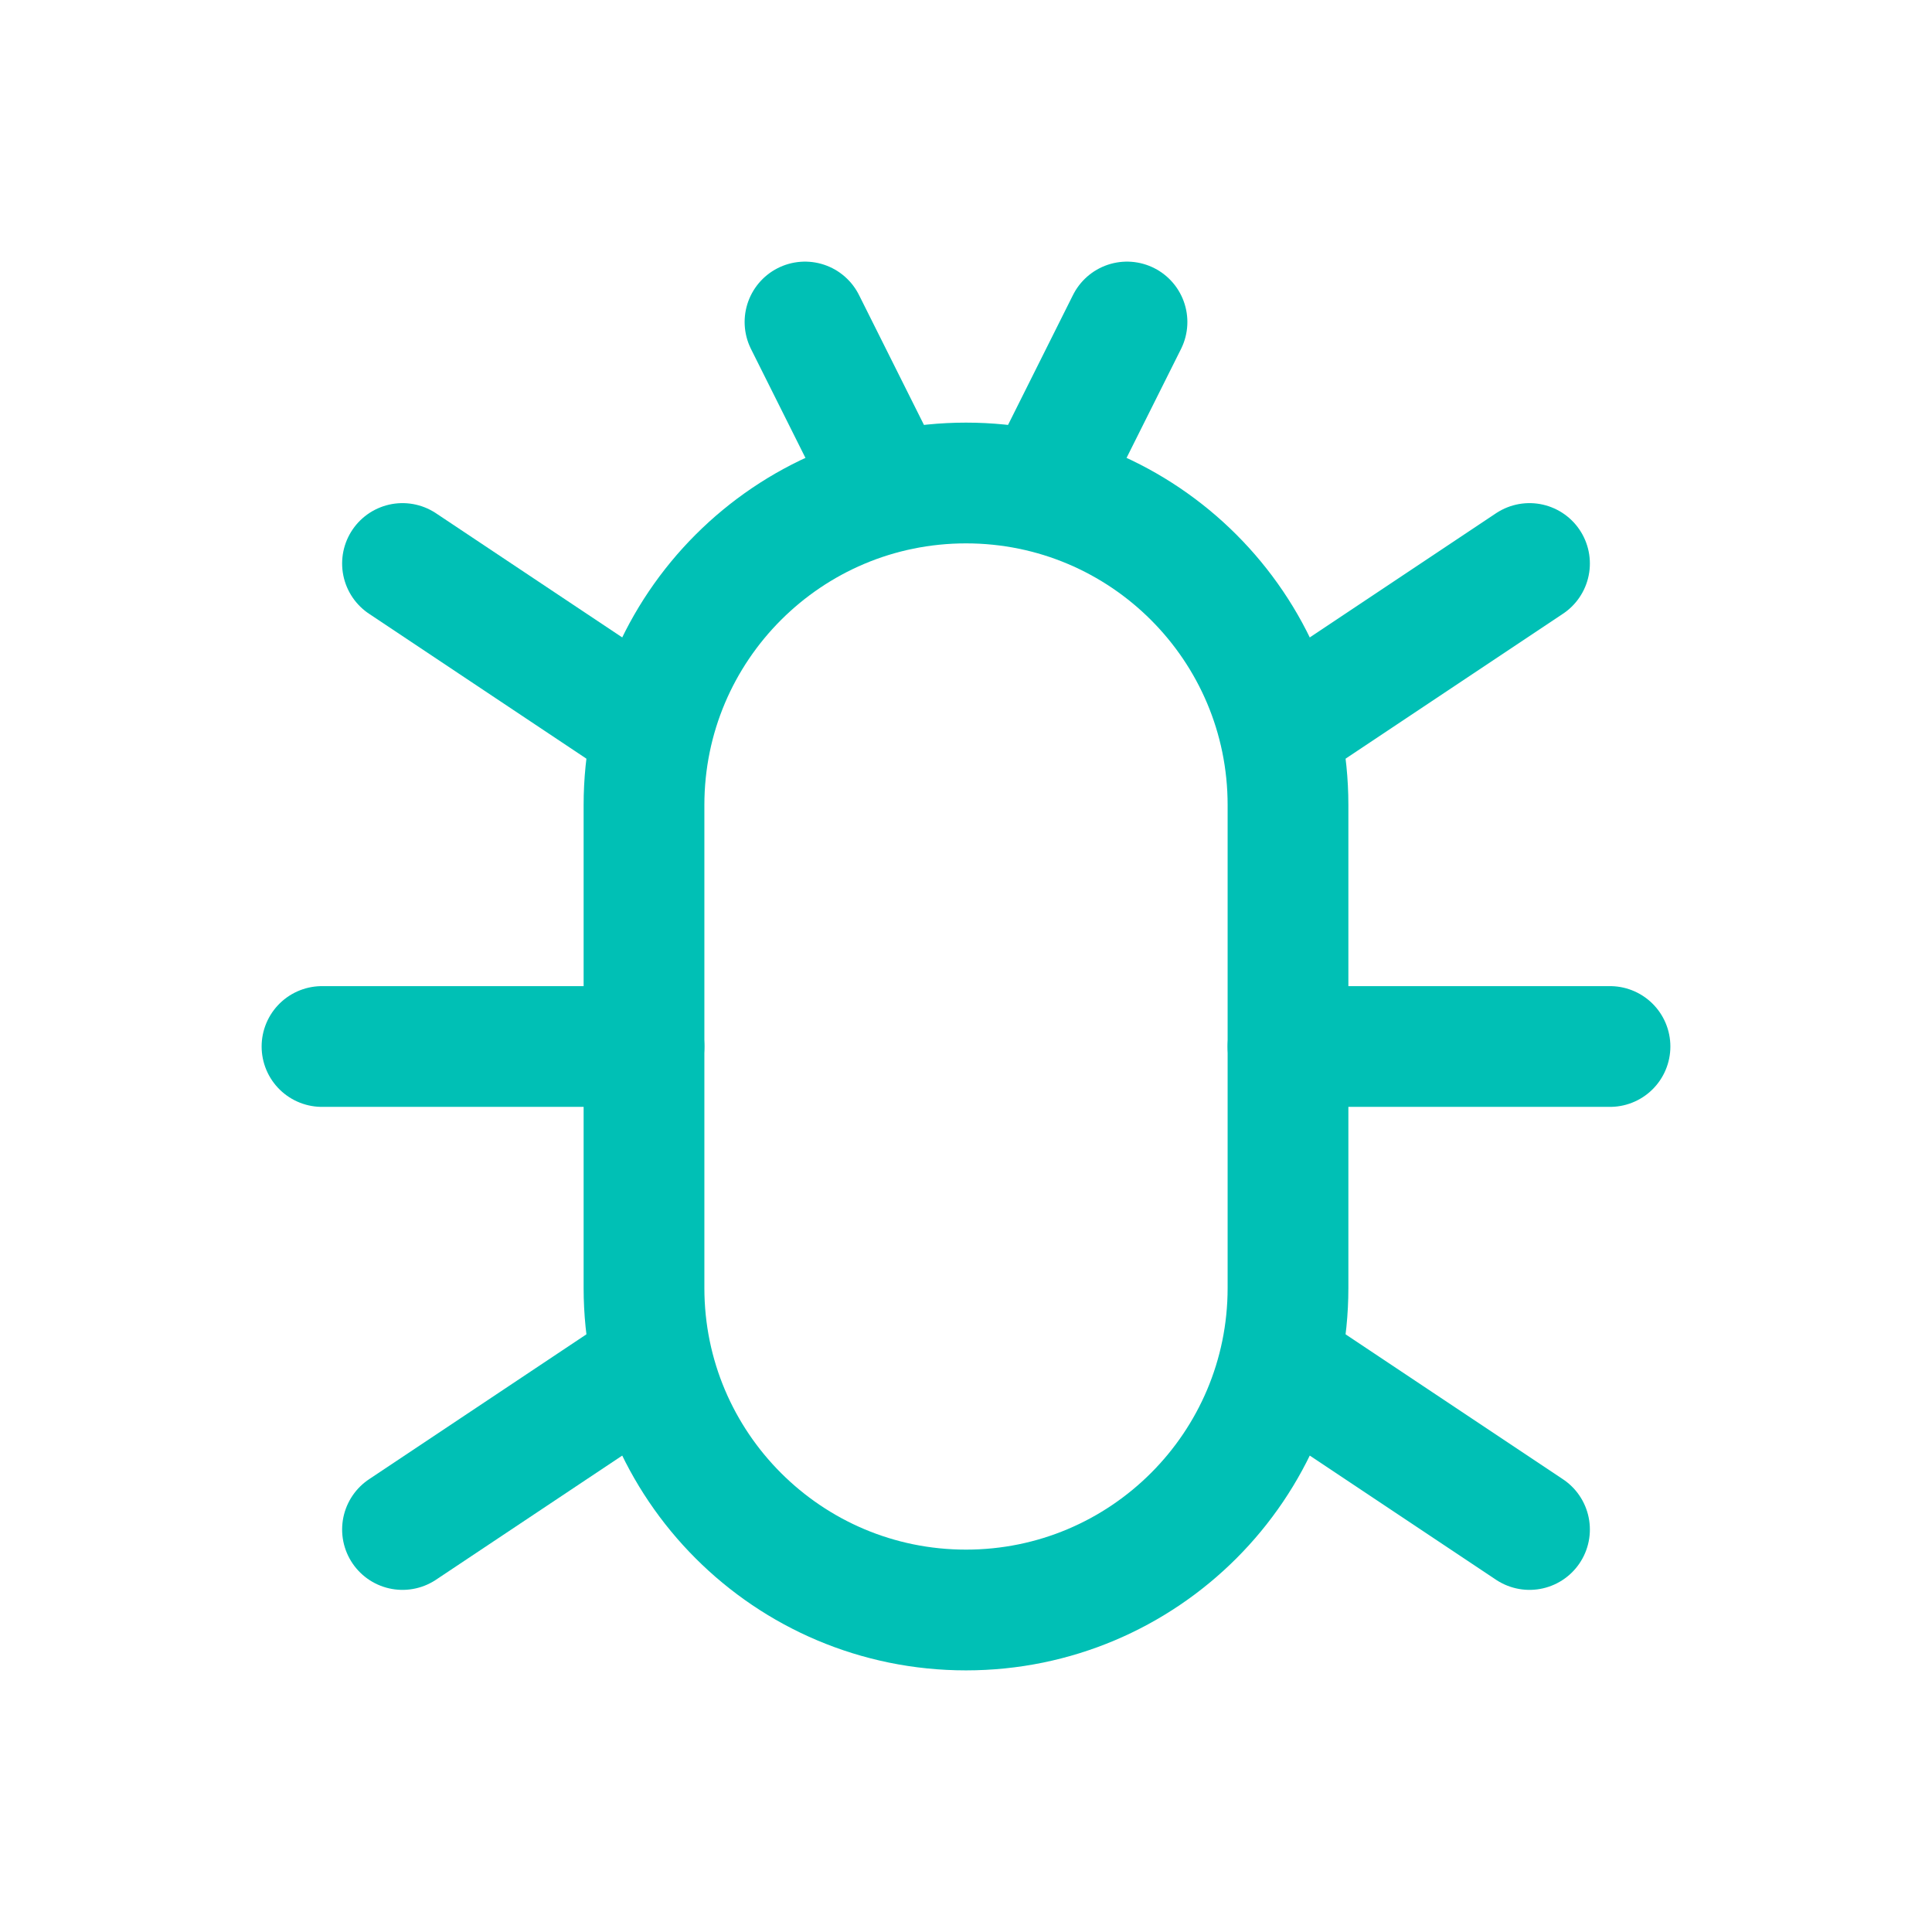
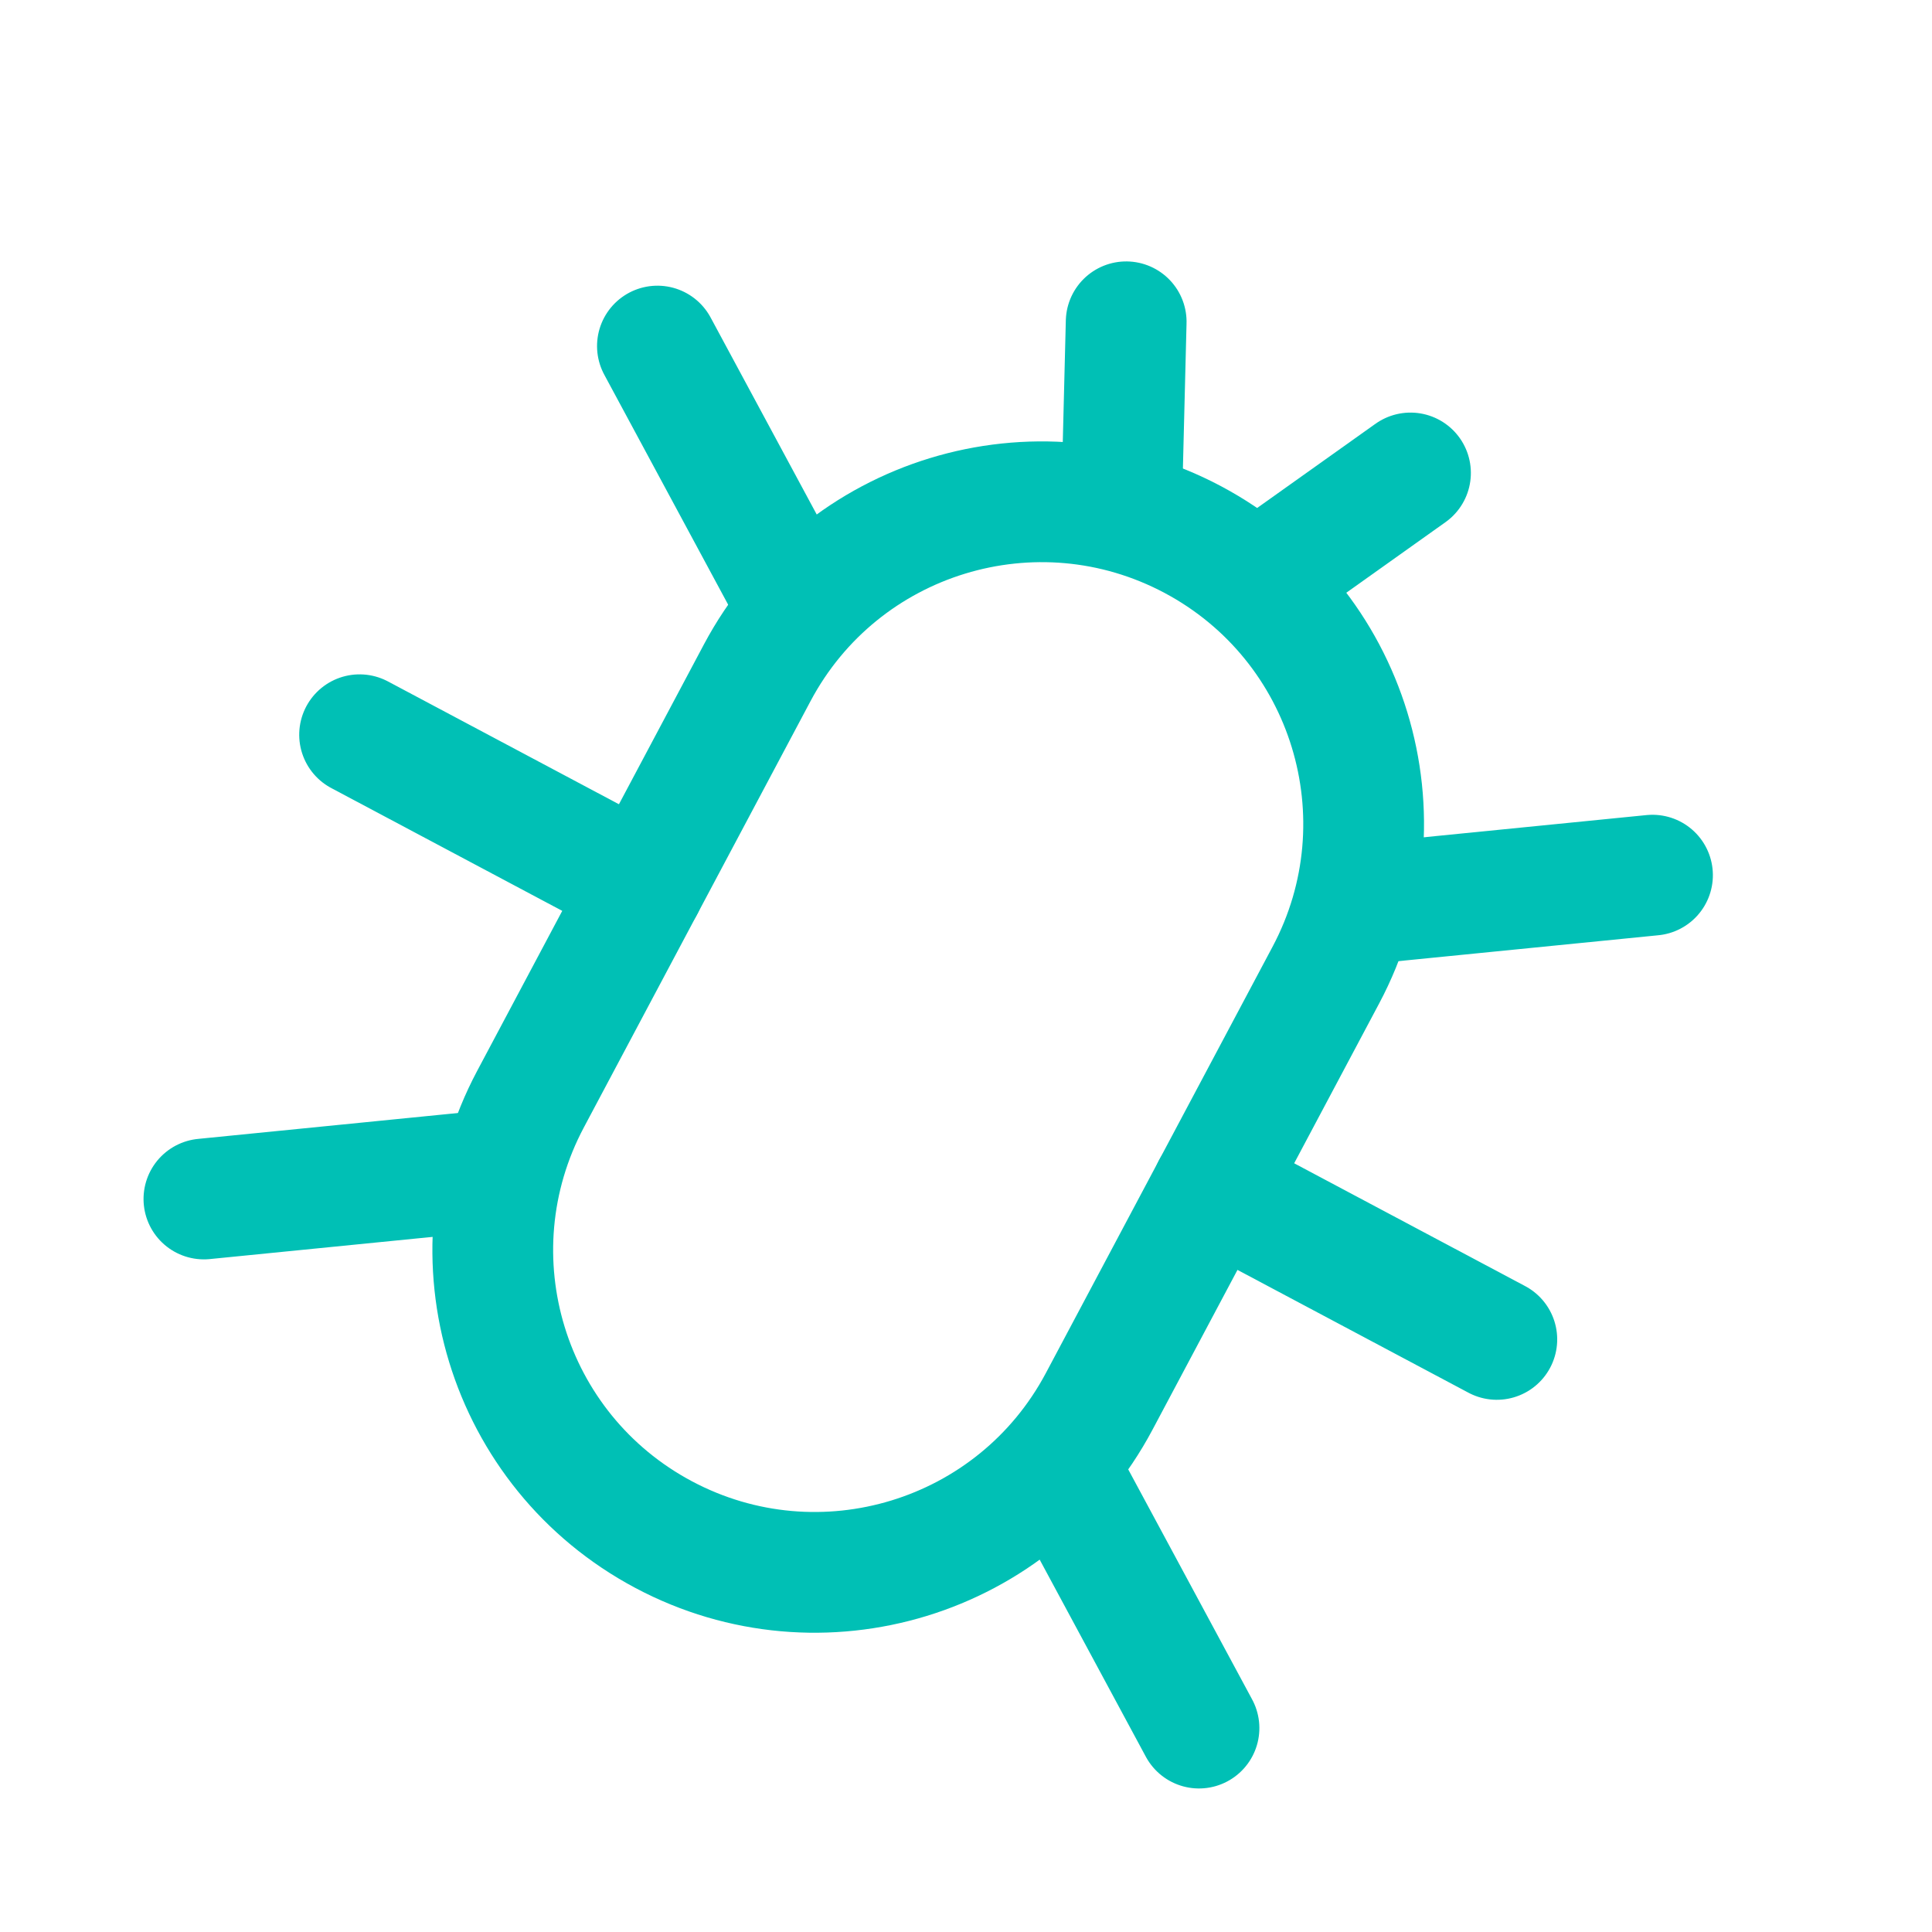
- <svg xmlns="http://www.w3.org/2000/svg" width="64" height="64" viewBox="0 0 24 24" fill="none" stroke="#00c0b5" transform="rotate(30deg)" stroke-width="1.5" stroke-linecap="round" stroke-linejoin="round">
-   <rect width="8" height="14" x="8" y="6" rx="4" />
-   <path d="m19 7-3 2" />
-   <path d="m5 7 3 2" />
-   <path d="m19 19-3-2" />
-   <path d="m5 19 3-2" />
-   <path d="M20 13h-4" />
-   <path d="M4 13h4" />
-   <path d="m10 4 1 2" />
-   <path d="m14 4-1 2" />
+ <svg xmlns="http://www.w3.org/2000/svg" width="64" height="64" viewBox="0 0 24 24" fill="none" stroke="#00c0b5" stroke-width="1.5" stroke-linecap="round" stroke-linejoin="round">
+   <g transform="rotate(28 12 12)" id="svg_10">
+     <rect width="8" height="14" x="8" y="6" rx="4" />
+     <path d="m19 7-3 2" />
+     <path d="m5 7 3 2" />
+     <path d="m19 19-3-2" />
+     <path d="m5 19 3-2" />
+     <path d="M20 13h-4" />
+     <path d="M4 13h4" />
+     <path d="m10 4 1 2" />
+     <path d="m14 4-1 2" />
+   </g>
</svg>
